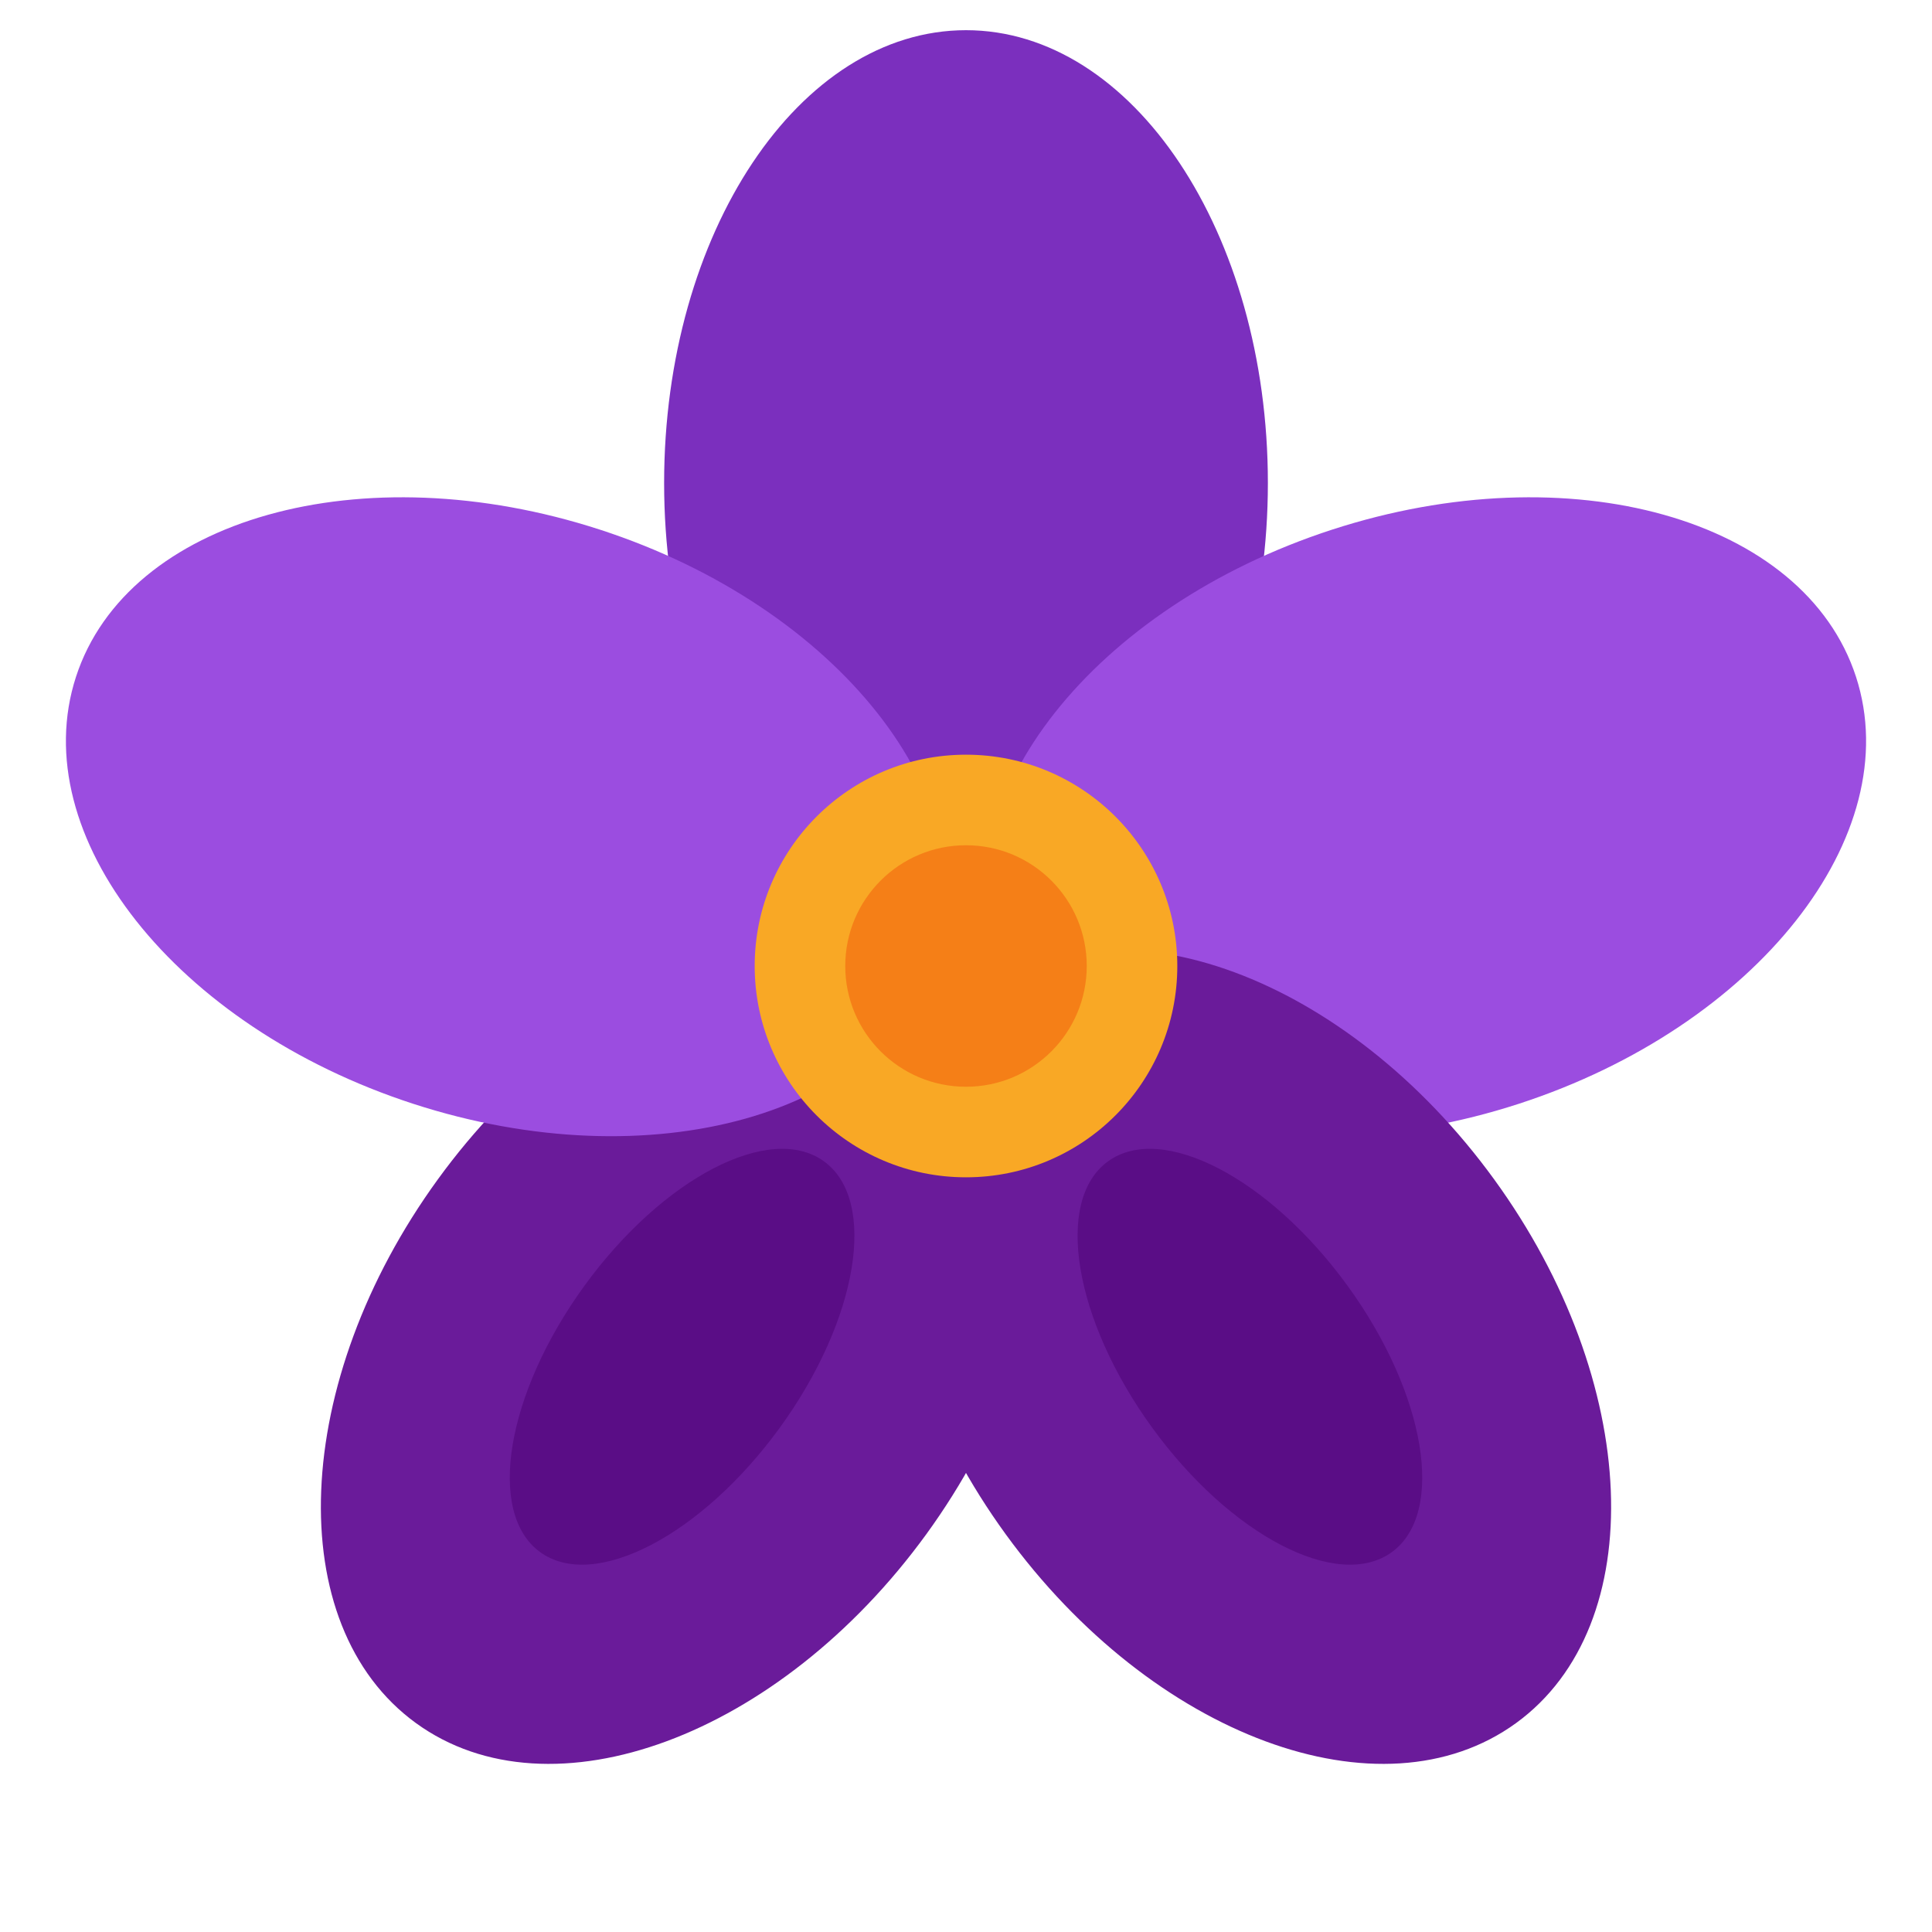
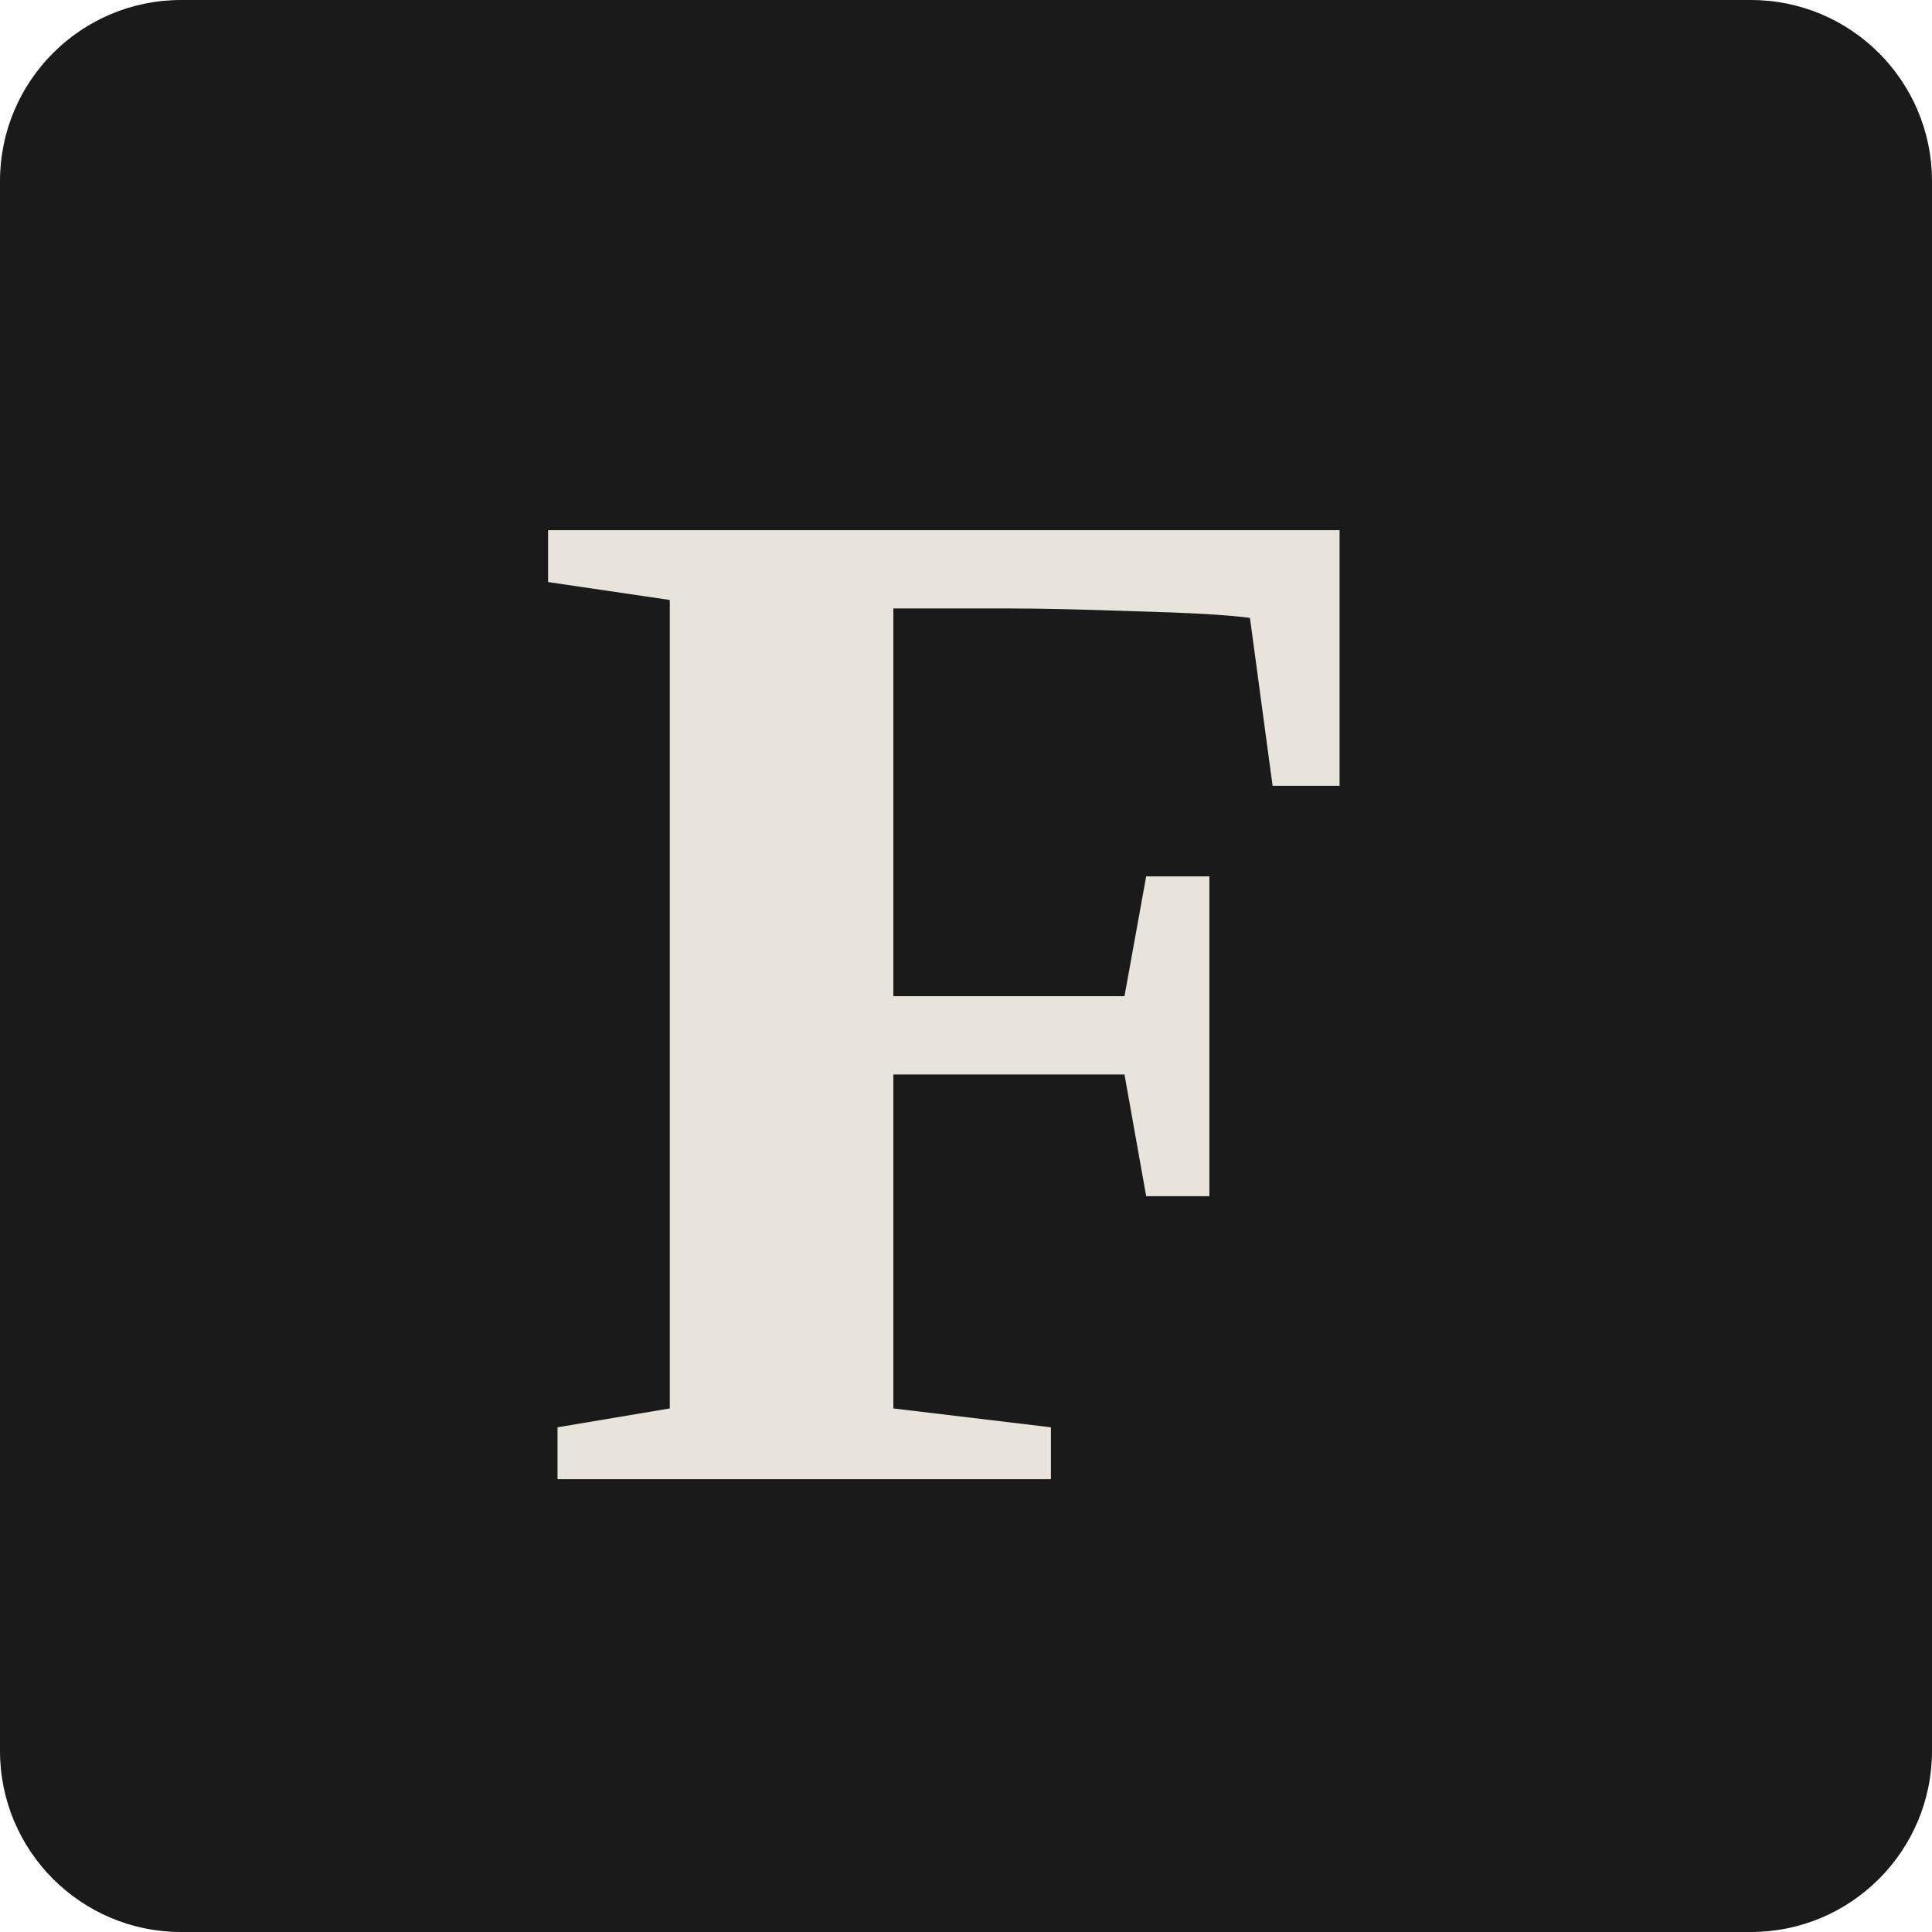
<svg xmlns="http://www.w3.org/2000/svg" viewBox="0 0 32 32" width="32" height="32">
-   <ellipse cx="16" cy="8" rx="5" ry="7.5" fill="#7B2FBE" transform="rotate(0, 16, 16)" />
-   <ellipse cx="16" cy="8" rx="5" ry="7.5" fill="#9B4DE0" transform="rotate(72, 16, 16)" />
-   <ellipse cx="16" cy="8" rx="5" ry="7.5" fill="#6A1B9A" transform="rotate(144, 16, 16)" />
-   <ellipse cx="16" cy="8" rx="5" ry="7.5" fill="#6A1B9A" transform="rotate(216, 16, 16)" />
-   <ellipse cx="16" cy="8" rx="5" ry="7.5" fill="#9B4DE0" transform="rotate(288, 16, 16)" />
-   <ellipse cx="16" cy="8" rx="2" ry="4" fill="#4A0072" opacity="0.5" transform="rotate(144, 16, 16)" />
-   <ellipse cx="16" cy="8" rx="2" ry="4" fill="#4A0072" opacity="0.5" transform="rotate(216, 16, 16)" />
-   <circle cx="16" cy="16" r="3.5" fill="#F9A825" />
-   <circle cx="16" cy="16" r="2" fill="#F57F17" />
+   <rect width="32" height="32" rx="3" fill="#1A1A1A" />
+   <text x="16" y="24.5" text-anchor="middle" font-family="Georgia, 'Times New Roman', serif" font-size="24" font-weight="700" fill="#E8E4DC" letter-spacing="-0.5">F</text>
</svg>
